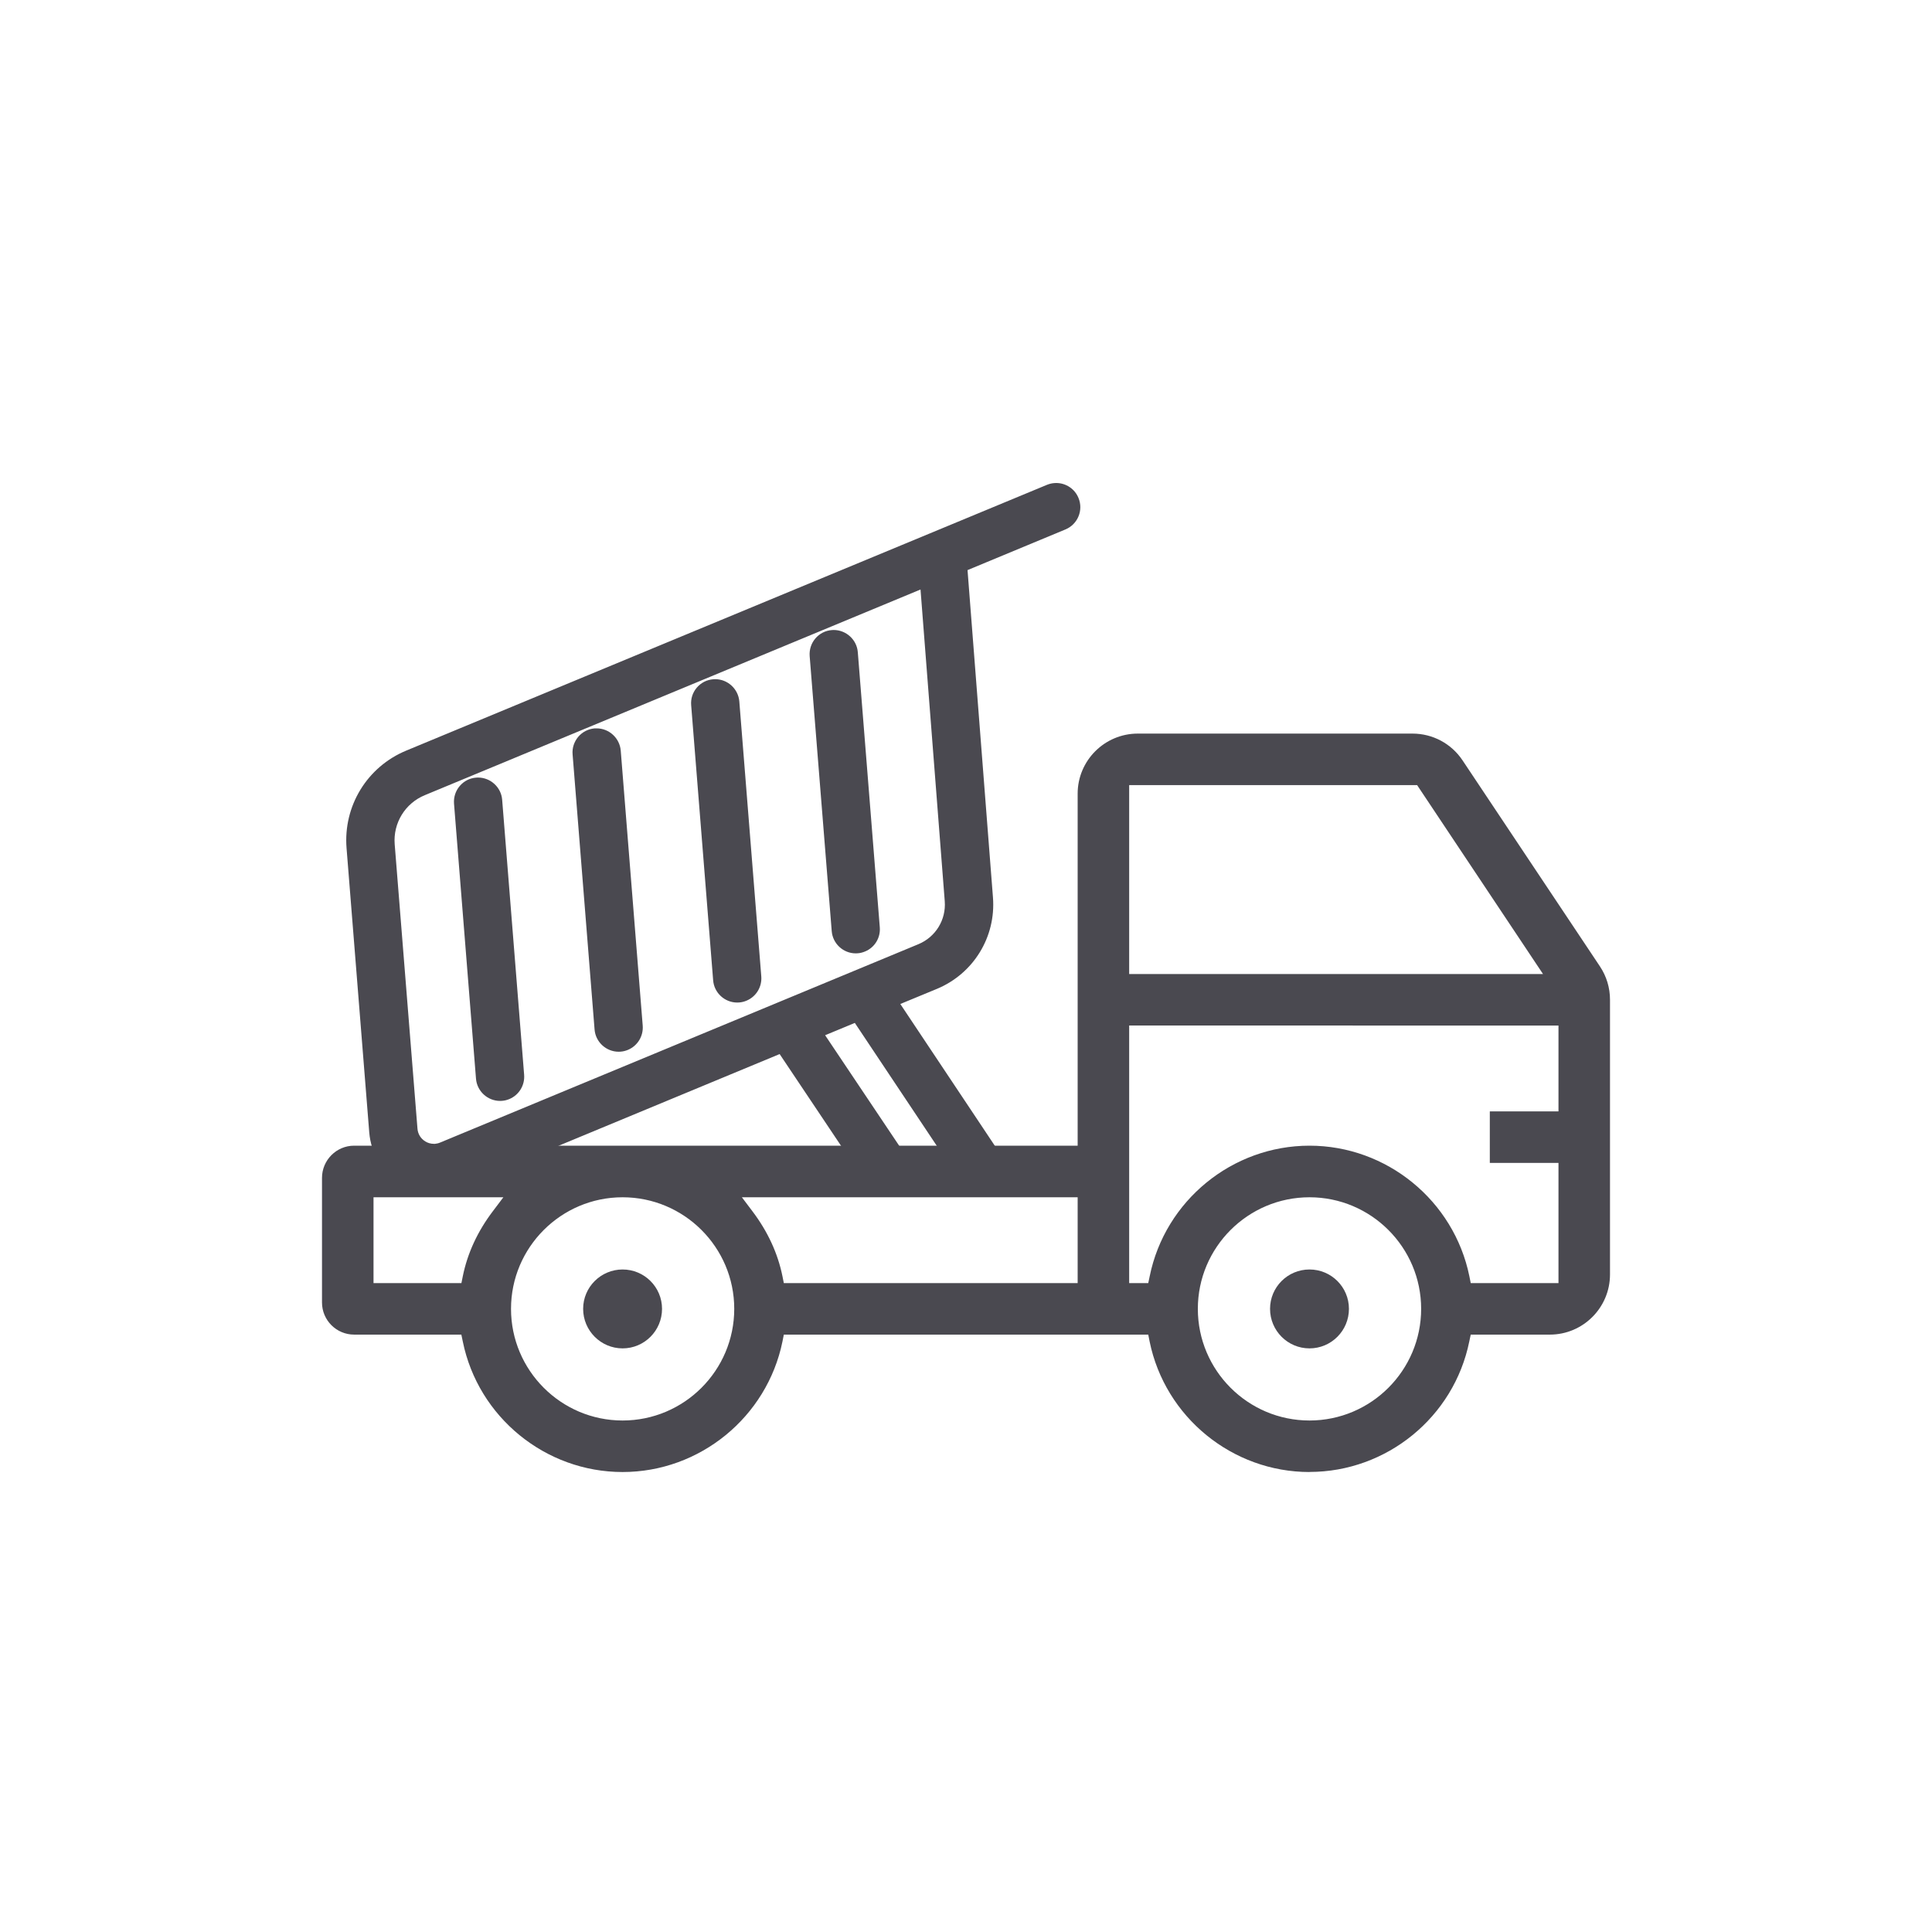
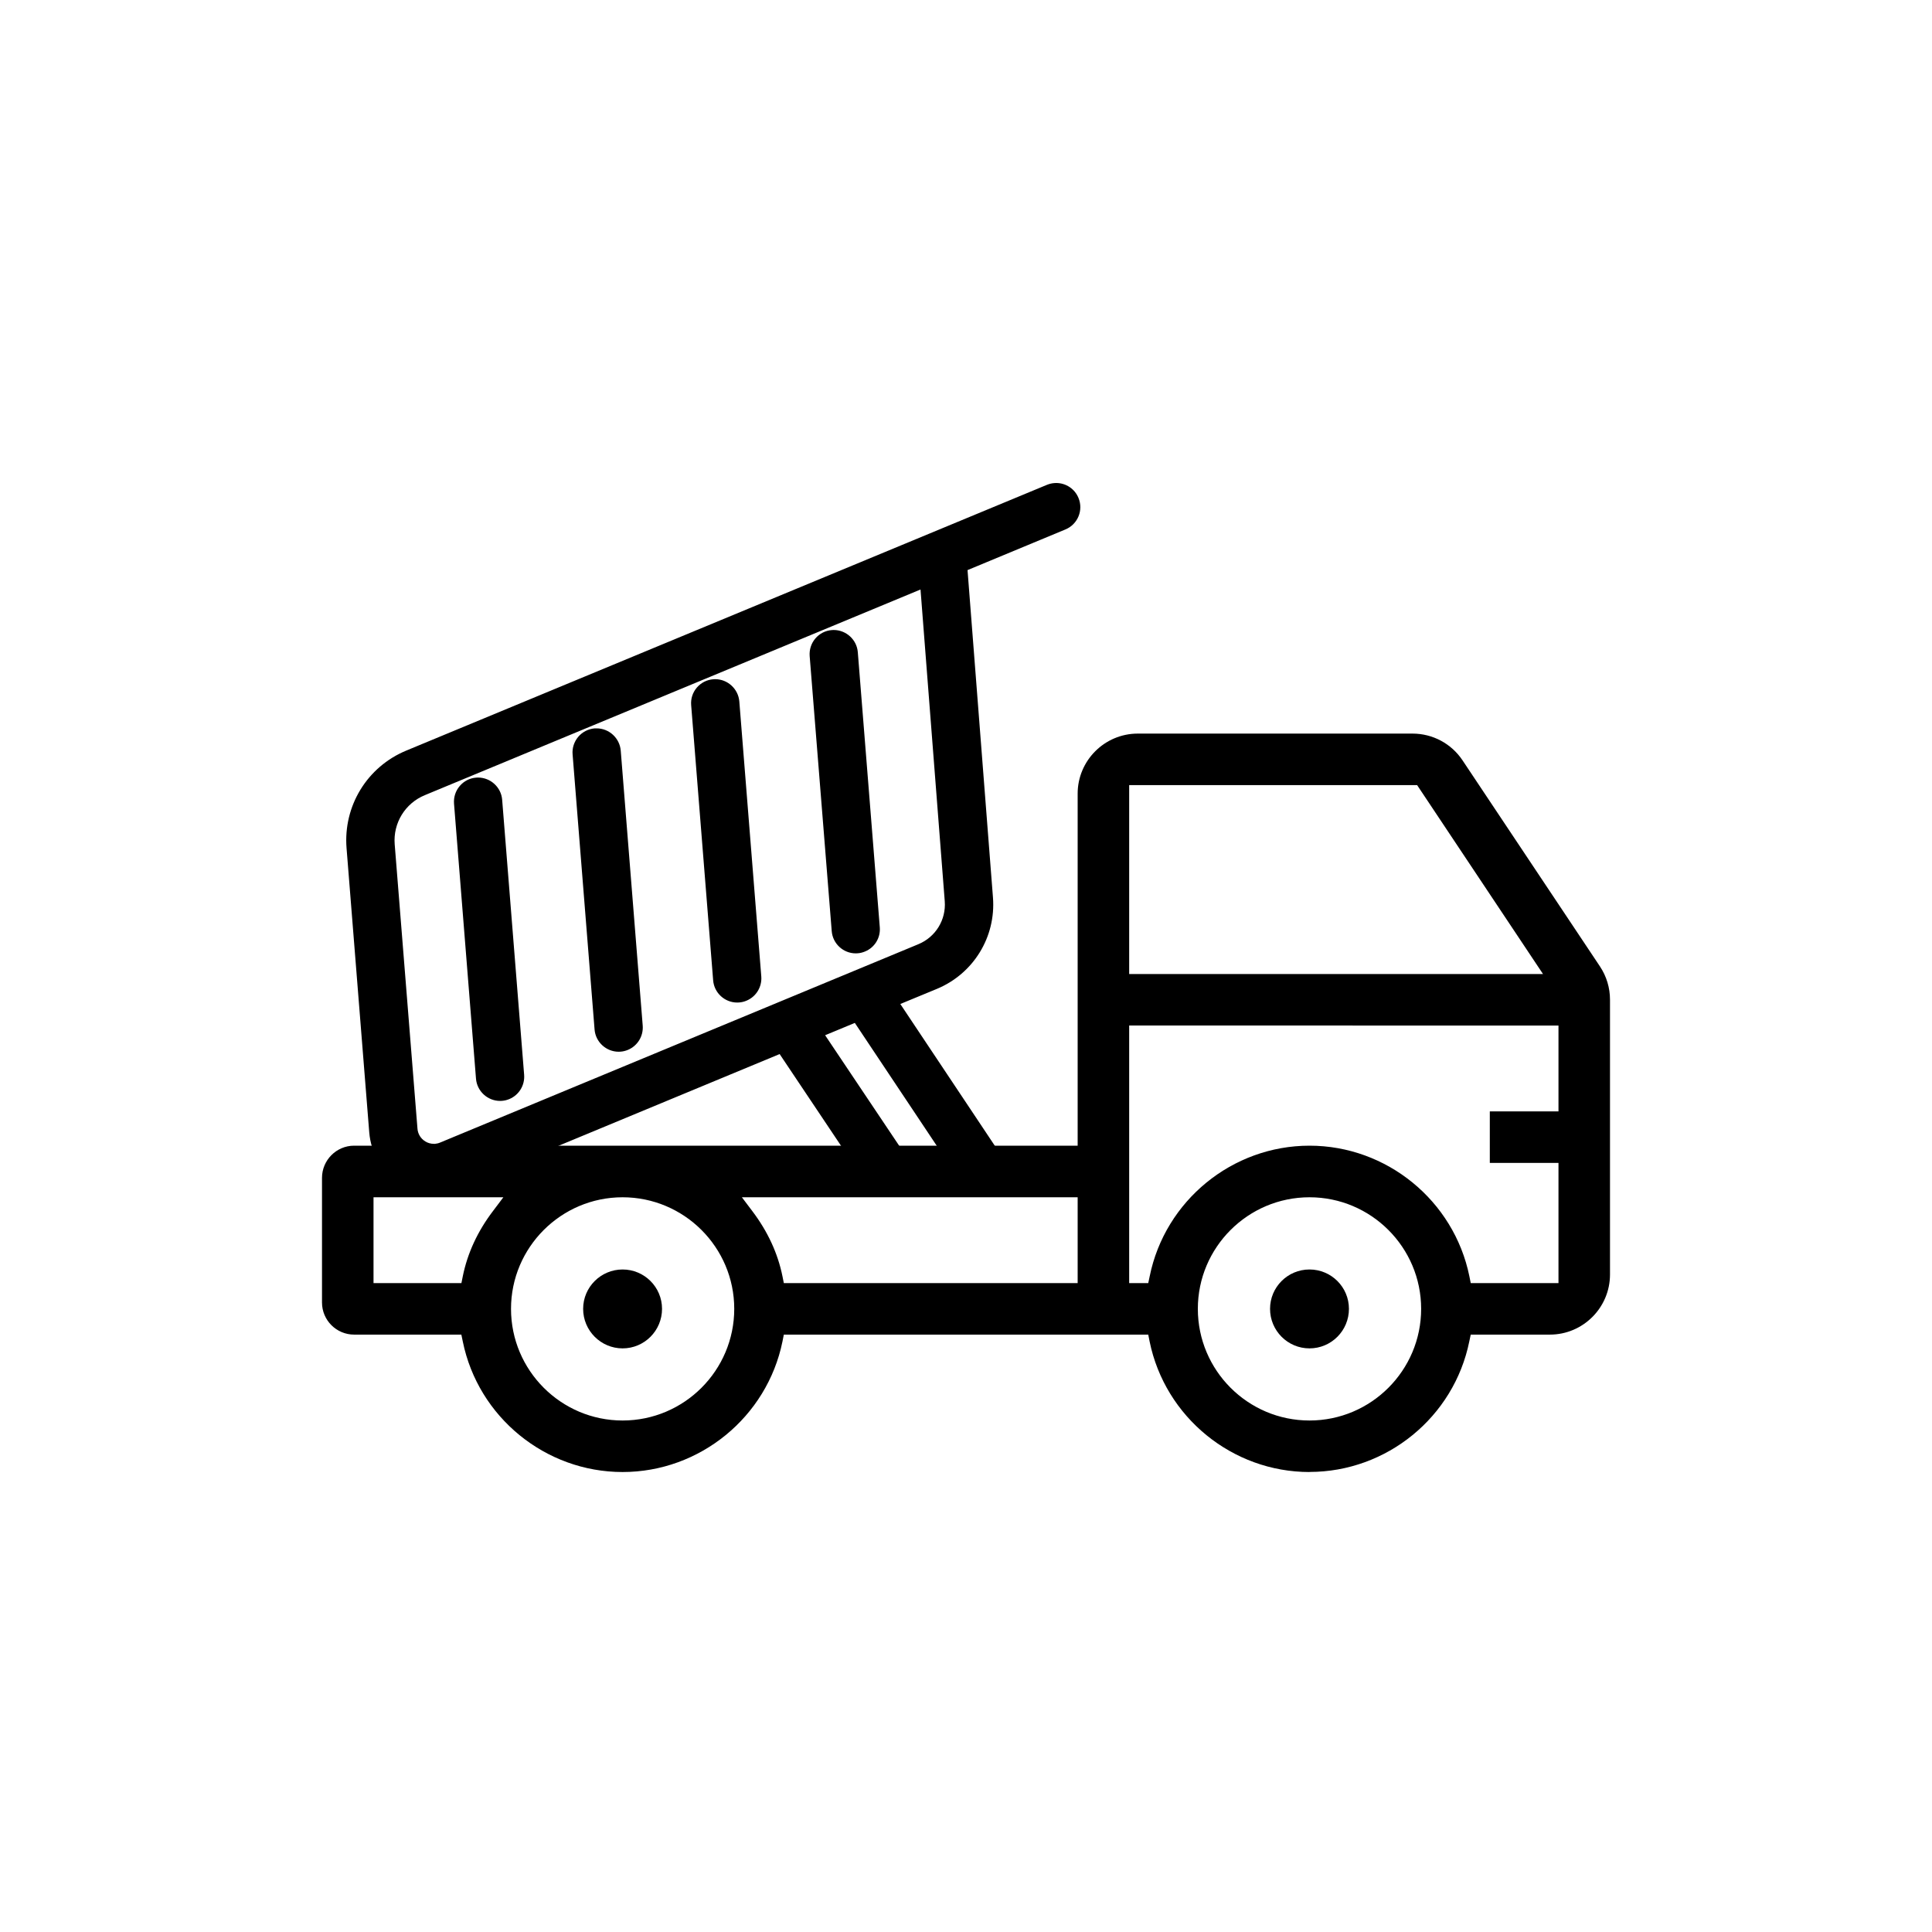
- <svg xmlns="http://www.w3.org/2000/svg" width="24" height="24" viewBox="0 0 24 24" fill="none">
-   <path d="M16.267 18.286C15.308 18.286 14.473 17.604 14.281 16.665L14.264 16.579H9.737L9.72 16.665C9.528 17.604 8.693 18.286 7.734 18.286C6.775 18.286 5.94 17.604 5.749 16.665L5.731 16.579H4.399C4.179 16.579 4 16.4 4 16.18V14.632C4 14.412 4.179 14.232 4.399 14.232H13.387V9.859C13.387 9.448 13.722 9.113 14.134 9.113H17.547C17.797 9.113 18.029 9.237 18.168 9.445L19.875 12.005C19.957 12.128 20 12.271 20 12.419V15.832C20 16.244 19.665 16.579 19.253 16.579H18.27L18.252 16.664C18.061 17.604 17.226 18.285 16.267 18.285V18.286ZM16.267 14.873C15.502 14.873 14.88 15.495 14.88 16.259C14.88 17.024 15.502 17.646 16.267 17.646C17.032 17.646 17.654 17.024 17.654 16.259C17.654 15.495 17.032 14.873 16.267 14.873ZM7.734 14.873C6.97 14.873 6.348 15.495 6.348 16.259C6.348 17.024 6.97 17.646 7.734 17.646C8.499 17.646 9.121 17.024 9.121 16.259C9.121 15.495 8.499 14.873 7.734 14.873ZM19.36 15.939V14.446H18.507V13.806H19.36V12.74L14.027 12.739V15.939H14.264L14.282 15.854C14.473 14.914 15.308 14.232 16.267 14.232C17.226 14.232 18.061 14.914 18.253 15.854L18.27 15.939H19.36L19.36 15.939ZM5.732 15.939L5.749 15.854C5.807 15.568 5.933 15.295 6.124 15.044L6.253 14.873H4.64V15.939H5.732ZM13.387 15.939V14.873H9.216L9.345 15.044C9.536 15.296 9.662 15.568 9.72 15.854L9.737 15.939H13.387ZM19.168 12.1L17.604 9.753H14.027V12.1L19.168 12.1V12.1Z" fill="#4A4950" />
-   <path d="M5.388 14.81C5.242 14.81 5.097 14.769 4.97 14.691C4.747 14.555 4.608 14.328 4.587 14.068L4.305 10.536C4.263 10.012 4.561 9.525 5.047 9.324L13.005 6.023C13.035 6.011 13.066 6.003 13.098 6.001C13.105 6 13.113 6 13.12 6C13.242 6 13.351 6.073 13.397 6.185C13.461 6.338 13.388 6.514 13.235 6.577L12.019 7.082L12.335 11.149C12.373 11.639 12.093 12.095 11.639 12.284L11.184 12.472L12.41 14.311C12.467 14.397 12.447 14.518 12.358 14.613C12.338 14.634 12.315 14.654 12.29 14.671C12.229 14.711 12.16 14.732 12.096 14.732C12.016 14.732 11.948 14.699 11.91 14.643L10.619 12.707L10.25 12.86L11.229 14.321C11.277 14.394 11.248 14.503 11.155 14.594C11.135 14.614 11.112 14.632 11.087 14.649C11.017 14.694 10.942 14.719 10.875 14.719C10.807 14.719 10.757 14.695 10.728 14.652L9.685 13.094L5.698 14.748C5.618 14.781 5.533 14.802 5.448 14.808C5.428 14.809 5.408 14.81 5.389 14.81L5.388 14.81ZM5.277 9.878C5.032 9.979 4.882 10.225 4.903 10.488L5.186 14.021C5.191 14.086 5.226 14.144 5.283 14.179C5.315 14.199 5.352 14.209 5.389 14.209C5.394 14.209 5.399 14.209 5.404 14.209C5.425 14.207 5.447 14.202 5.468 14.193L11.409 11.729C11.623 11.64 11.754 11.426 11.736 11.195L11.435 7.323L5.277 9.878ZM6.212 13.676C6.057 13.676 5.925 13.555 5.913 13.4L5.64 9.983C5.634 9.903 5.659 9.825 5.711 9.764C5.763 9.703 5.835 9.666 5.915 9.66C5.923 9.659 5.931 9.659 5.938 9.659C6.094 9.659 6.226 9.78 6.238 9.935L6.511 13.352C6.521 13.482 6.447 13.603 6.327 13.653C6.298 13.665 6.267 13.673 6.236 13.675C6.227 13.676 6.219 13.676 6.212 13.676H6.212ZM7.685 13.065C7.53 13.065 7.398 12.944 7.386 12.789L7.113 9.371C7.106 9.292 7.132 9.214 7.183 9.153C7.235 9.092 7.308 9.055 7.388 9.048C7.396 9.048 7.403 9.048 7.411 9.048C7.567 9.048 7.698 9.169 7.711 9.324L7.984 12.741C7.994 12.871 7.92 12.992 7.8 13.042C7.771 13.054 7.74 13.062 7.709 13.064C7.699 13.065 7.692 13.065 7.685 13.065L7.685 13.065ZM9.158 12.454C9.002 12.454 8.871 12.333 8.859 12.178L8.586 8.761C8.579 8.681 8.604 8.603 8.656 8.542C8.708 8.481 8.781 8.444 8.861 8.438C8.869 8.437 8.876 8.437 8.884 8.437C9.04 8.437 9.171 8.558 9.184 8.713L9.457 12.13C9.467 12.26 9.393 12.381 9.273 12.431C9.244 12.443 9.213 12.451 9.182 12.453C9.172 12.454 9.165 12.454 9.158 12.454ZM10.63 11.843C10.475 11.843 10.344 11.722 10.332 11.567L10.058 8.15C10.052 8.07 10.077 7.992 10.129 7.931C10.181 7.87 10.254 7.833 10.334 7.827C10.341 7.826 10.349 7.826 10.356 7.826C10.512 7.826 10.644 7.947 10.656 8.102L10.929 11.519C10.94 11.649 10.866 11.771 10.745 11.82C10.716 11.832 10.686 11.84 10.654 11.842C10.645 11.843 10.638 11.843 10.63 11.843Z" fill="#4A4950" />
-   <path d="M7.734 16.75C8.005 16.75 8.224 16.53 8.224 16.259C8.224 15.989 8.005 15.77 7.734 15.77C7.464 15.77 7.244 15.989 7.244 16.259C7.244 16.53 7.464 16.75 7.734 16.75Z" fill="#4A4950" />
-   <path d="M16.267 16.75C16.538 16.75 16.757 16.53 16.757 16.259C16.757 15.989 16.538 15.77 16.267 15.77C15.996 15.77 15.777 15.989 15.777 16.259C15.777 16.53 15.996 16.75 16.267 16.75Z" fill="#4A4950" />
+ <svg xmlns="http://www.w3.org/2000/svg" width="24" height="24" viewBox="0 0 24 24">
+   <path d="M16.267 18.286C15.308 18.286 14.473 17.604 14.281 16.665L14.264 16.579H9.737L9.72 16.665C9.528 17.604 8.693 18.286 7.734 18.286C6.775 18.286 5.94 17.604 5.749 16.665L5.731 16.579H4.399C4.179 16.579 4 16.4 4 16.18V14.632C4 14.412 4.179 14.232 4.399 14.232H13.387V9.859C13.387 9.448 13.722 9.113 14.134 9.113H17.547C17.797 9.113 18.029 9.237 18.168 9.445L19.875 12.005C19.957 12.128 20 12.271 20 12.419V15.832C20 16.244 19.665 16.579 19.253 16.579H18.27L18.252 16.664C18.061 17.604 17.226 18.285 16.267 18.285V18.286ZM16.267 14.873C15.502 14.873 14.88 15.495 14.88 16.259C14.88 17.024 15.502 17.646 16.267 17.646C17.032 17.646 17.654 17.024 17.654 16.259C17.654 15.495 17.032 14.873 16.267 14.873ZM7.734 14.873C6.97 14.873 6.348 15.495 6.348 16.259C6.348 17.024 6.97 17.646 7.734 17.646C8.499 17.646 9.121 17.024 9.121 16.259C9.121 15.495 8.499 14.873 7.734 14.873ZM19.36 15.939V14.446H18.507V13.806H19.36V12.74L14.027 12.739V15.939H14.264L14.282 15.854C14.473 14.914 15.308 14.232 16.267 14.232C17.226 14.232 18.061 14.914 18.253 15.854L18.27 15.939H19.36L19.36 15.939ZM5.732 15.939L5.749 15.854C5.807 15.568 5.933 15.295 6.124 15.044L6.253 14.873H4.64V15.939H5.732ZM13.387 15.939V14.873H9.216L9.345 15.044C9.536 15.296 9.662 15.568 9.72 15.854L9.737 15.939H13.387ZM19.168 12.1L17.604 9.753H14.027V12.1L19.168 12.1V12.1Z" />
+   <path d="M5.388 14.81C5.242 14.81 5.097 14.769 4.97 14.691C4.747 14.555 4.608 14.328 4.587 14.068L4.305 10.536C4.263 10.012 4.561 9.525 5.047 9.324L13.005 6.023C13.035 6.011 13.066 6.003 13.098 6.001C13.105 6 13.113 6 13.12 6C13.242 6 13.351 6.073 13.397 6.185C13.461 6.338 13.388 6.514 13.235 6.577L12.019 7.082L12.335 11.149C12.373 11.639 12.093 12.095 11.639 12.284L11.184 12.472L12.41 14.311C12.467 14.397 12.447 14.518 12.358 14.613C12.338 14.634 12.315 14.654 12.29 14.671C12.229 14.711 12.16 14.732 12.096 14.732C12.016 14.732 11.948 14.699 11.91 14.643L10.619 12.707L10.25 12.86L11.229 14.321C11.277 14.394 11.248 14.503 11.155 14.594C11.135 14.614 11.112 14.632 11.087 14.649C11.017 14.694 10.942 14.719 10.875 14.719C10.807 14.719 10.757 14.695 10.728 14.652L9.685 13.094L5.698 14.748C5.618 14.781 5.533 14.802 5.448 14.808C5.428 14.809 5.408 14.81 5.389 14.81L5.388 14.81ZM5.277 9.878C5.032 9.979 4.882 10.225 4.903 10.488L5.186 14.021C5.191 14.086 5.226 14.144 5.283 14.179C5.315 14.199 5.352 14.209 5.389 14.209C5.394 14.209 5.399 14.209 5.404 14.209C5.425 14.207 5.447 14.202 5.468 14.193L11.409 11.729C11.623 11.64 11.754 11.426 11.736 11.195L11.435 7.323L5.277 9.878ZM6.212 13.676C6.057 13.676 5.925 13.555 5.913 13.4L5.64 9.983C5.634 9.903 5.659 9.825 5.711 9.764C5.763 9.703 5.835 9.666 5.915 9.66C5.923 9.659 5.931 9.659 5.938 9.659C6.094 9.659 6.226 9.78 6.238 9.935L6.511 13.352C6.521 13.482 6.447 13.603 6.327 13.653C6.298 13.665 6.267 13.673 6.236 13.675C6.227 13.676 6.219 13.676 6.212 13.676H6.212ZM7.685 13.065C7.53 13.065 7.398 12.944 7.386 12.789L7.113 9.371C7.106 9.292 7.132 9.214 7.183 9.153C7.235 9.092 7.308 9.055 7.388 9.048C7.396 9.048 7.403 9.048 7.411 9.048C7.567 9.048 7.698 9.169 7.711 9.324L7.984 12.741C7.994 12.871 7.92 12.992 7.8 13.042C7.771 13.054 7.74 13.062 7.709 13.064C7.699 13.065 7.692 13.065 7.685 13.065L7.685 13.065ZM9.158 12.454C9.002 12.454 8.871 12.333 8.859 12.178L8.586 8.761C8.579 8.681 8.604 8.603 8.656 8.542C8.708 8.481 8.781 8.444 8.861 8.438C8.869 8.437 8.876 8.437 8.884 8.437C9.04 8.437 9.171 8.558 9.184 8.713L9.457 12.13C9.467 12.26 9.393 12.381 9.273 12.431C9.244 12.443 9.213 12.451 9.182 12.453C9.172 12.454 9.165 12.454 9.158 12.454ZM10.63 11.843C10.475 11.843 10.344 11.722 10.332 11.567L10.058 8.15C10.052 8.07 10.077 7.992 10.129 7.931C10.181 7.87 10.254 7.833 10.334 7.827C10.341 7.826 10.349 7.826 10.356 7.826C10.512 7.826 10.644 7.947 10.656 8.102L10.929 11.519C10.94 11.649 10.866 11.771 10.745 11.82C10.716 11.832 10.686 11.84 10.654 11.842C10.645 11.843 10.638 11.843 10.63 11.843Z" />
+   <path d="M7.734 16.75C8.005 16.75 8.224 16.53 8.224 16.259C8.224 15.989 8.005 15.77 7.734 15.77C7.464 15.77 7.244 15.989 7.244 16.259C7.244 16.53 7.464 16.75 7.734 16.75Z" />
+   <path d="M16.267 16.75C16.538 16.75 16.757 16.53 16.757 16.259C16.757 15.989 16.538 15.77 16.267 15.77C15.996 15.77 15.777 15.989 15.777 16.259C15.777 16.53 15.996 16.75 16.267 16.75Z" />
</svg>
